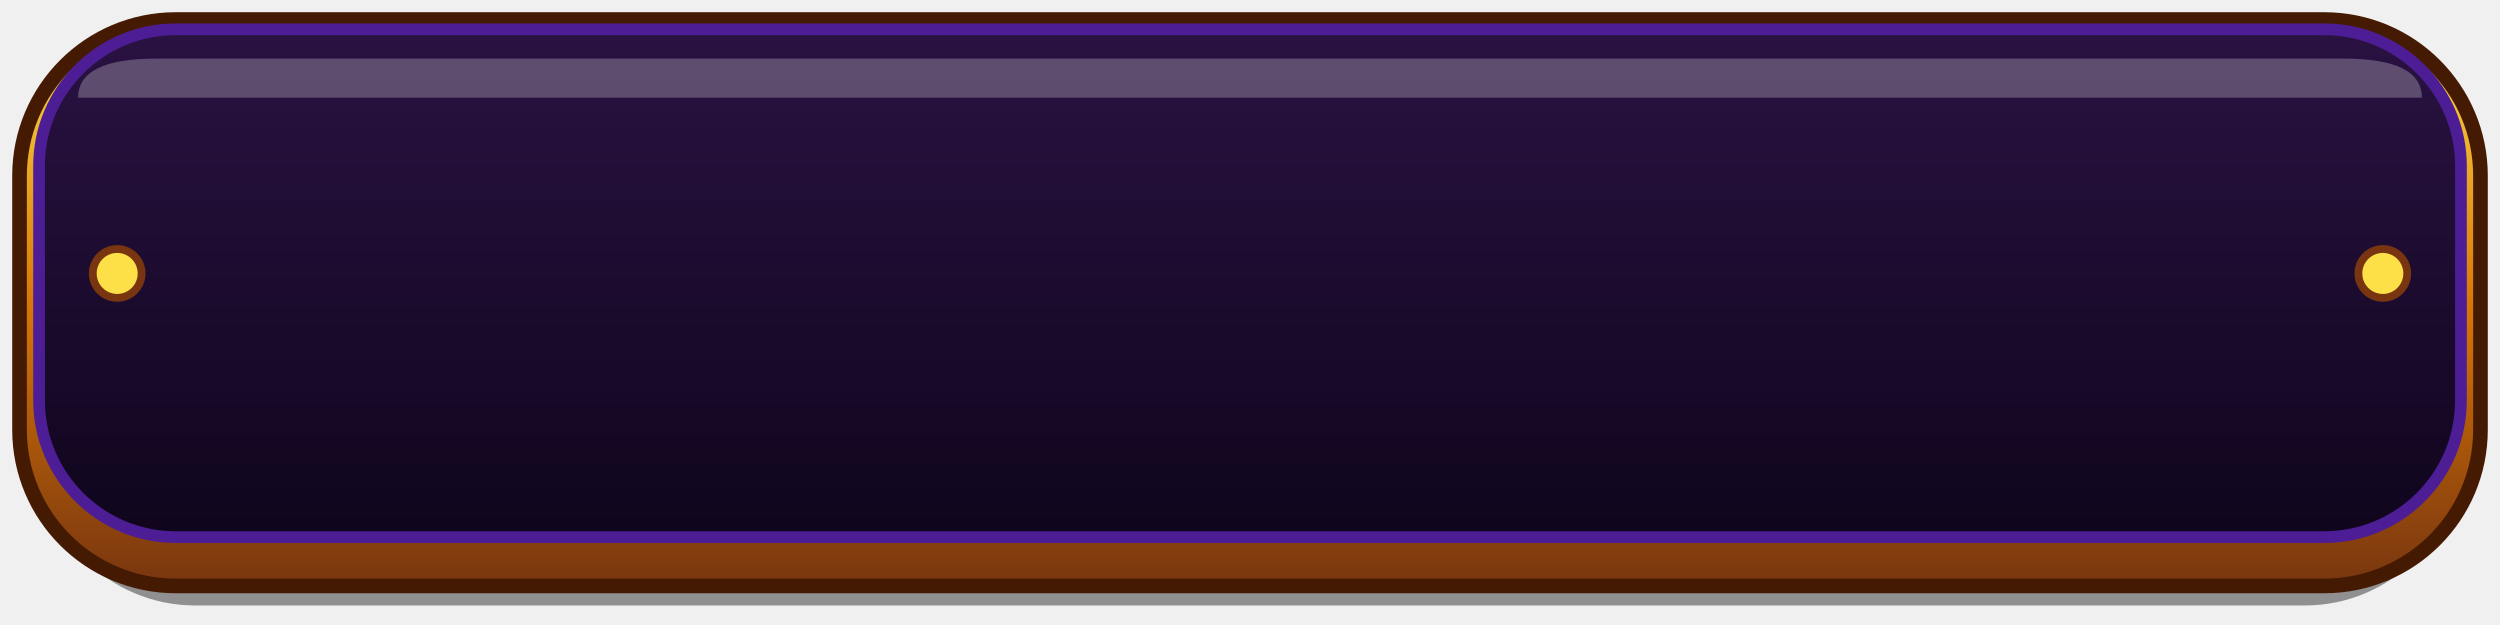
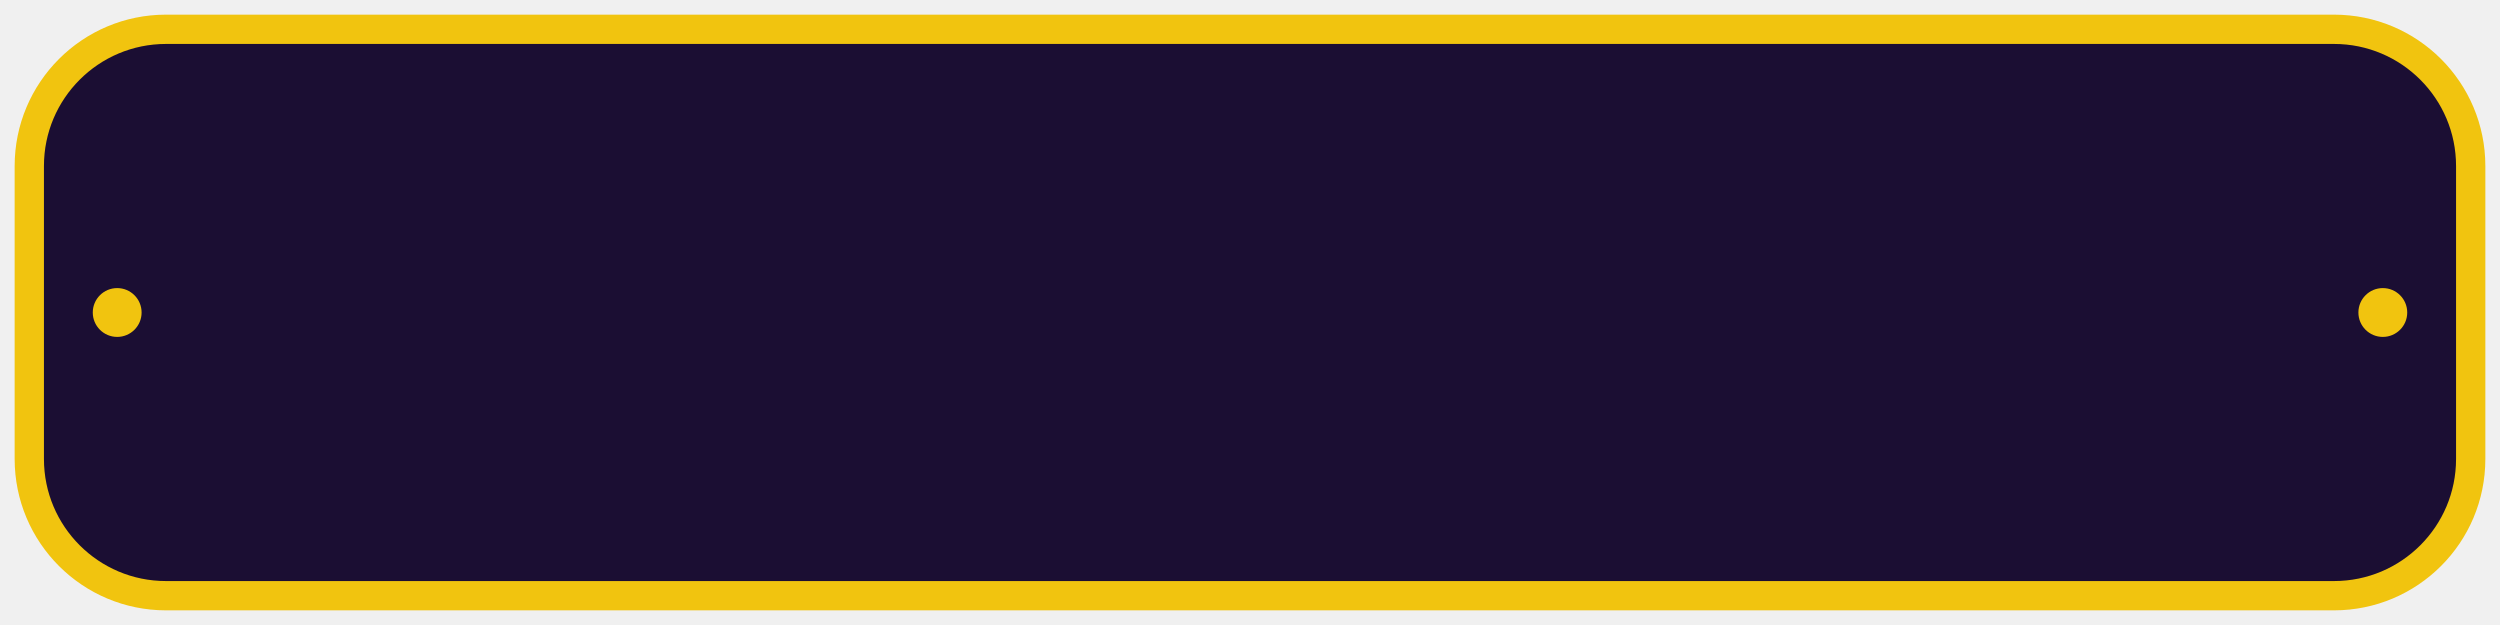
<svg xmlns="http://www.w3.org/2000/svg" viewBox="0 0 256 64" width="256" height="64">
-   <defs>
-     <linearGradient id="topBarBase" x1="0%" y1="0%" x2="0%" y2="100%">
-       <stop offset="0%" stop-color="#2a1242" />
-       <stop offset="60%" stop-color="#190a2b" />
-       <stop offset="100%" stop-color="#0f051c" />
-     </linearGradient>
-     <linearGradient id="topBarGoldBevel" x1="0%" y1="0%" x2="0%" y2="100%">
-       <stop offset="0%" stop-color="#fde047" />
-       <stop offset="50%" stop-color="#d97706" />
-       <stop offset="100%" stop-color="#78350f" />
-     </linearGradient>
-   </defs>
-   <rect x="4" y="6" width="248" height="56" rx="16" fill="#000000" opacity="0.4" />
-   <rect x="2" y="2" width="252" height="58" rx="16" fill="url(#topBarGoldBevel)" stroke="#451a03" stroke-width="1.5" />
-   <rect x="4" y="3" width="248" height="52" rx="14" fill="url(#topBarBase)" stroke="#4c1d95" stroke-width="1.2" />
-   <path d="M 16 6 H 240 Q 248 6 248 10 H 8 Q 8 6 16 6 Z" fill="#ffffff" opacity="0.25" />
-   <circle cx="12" cy="28" r="2.5" fill="#fde047" stroke="#78350f" stroke-width="0.8" />
-   <circle cx="244" cy="28" r="2.5" fill="#fde047" stroke="#78350f" stroke-width="0.8" />
+   <rect x="3" y="3" width="250" height="58" rx="14" fill="#1b0e33" stroke="#f1c40f" stroke-width="3" />
+   <circle cx="12" cy="32" r="2.5" fill="#f1c40f" />
+   <circle cx="244" cy="32" r="2.5" fill="#f1c40f" />
</svg>
